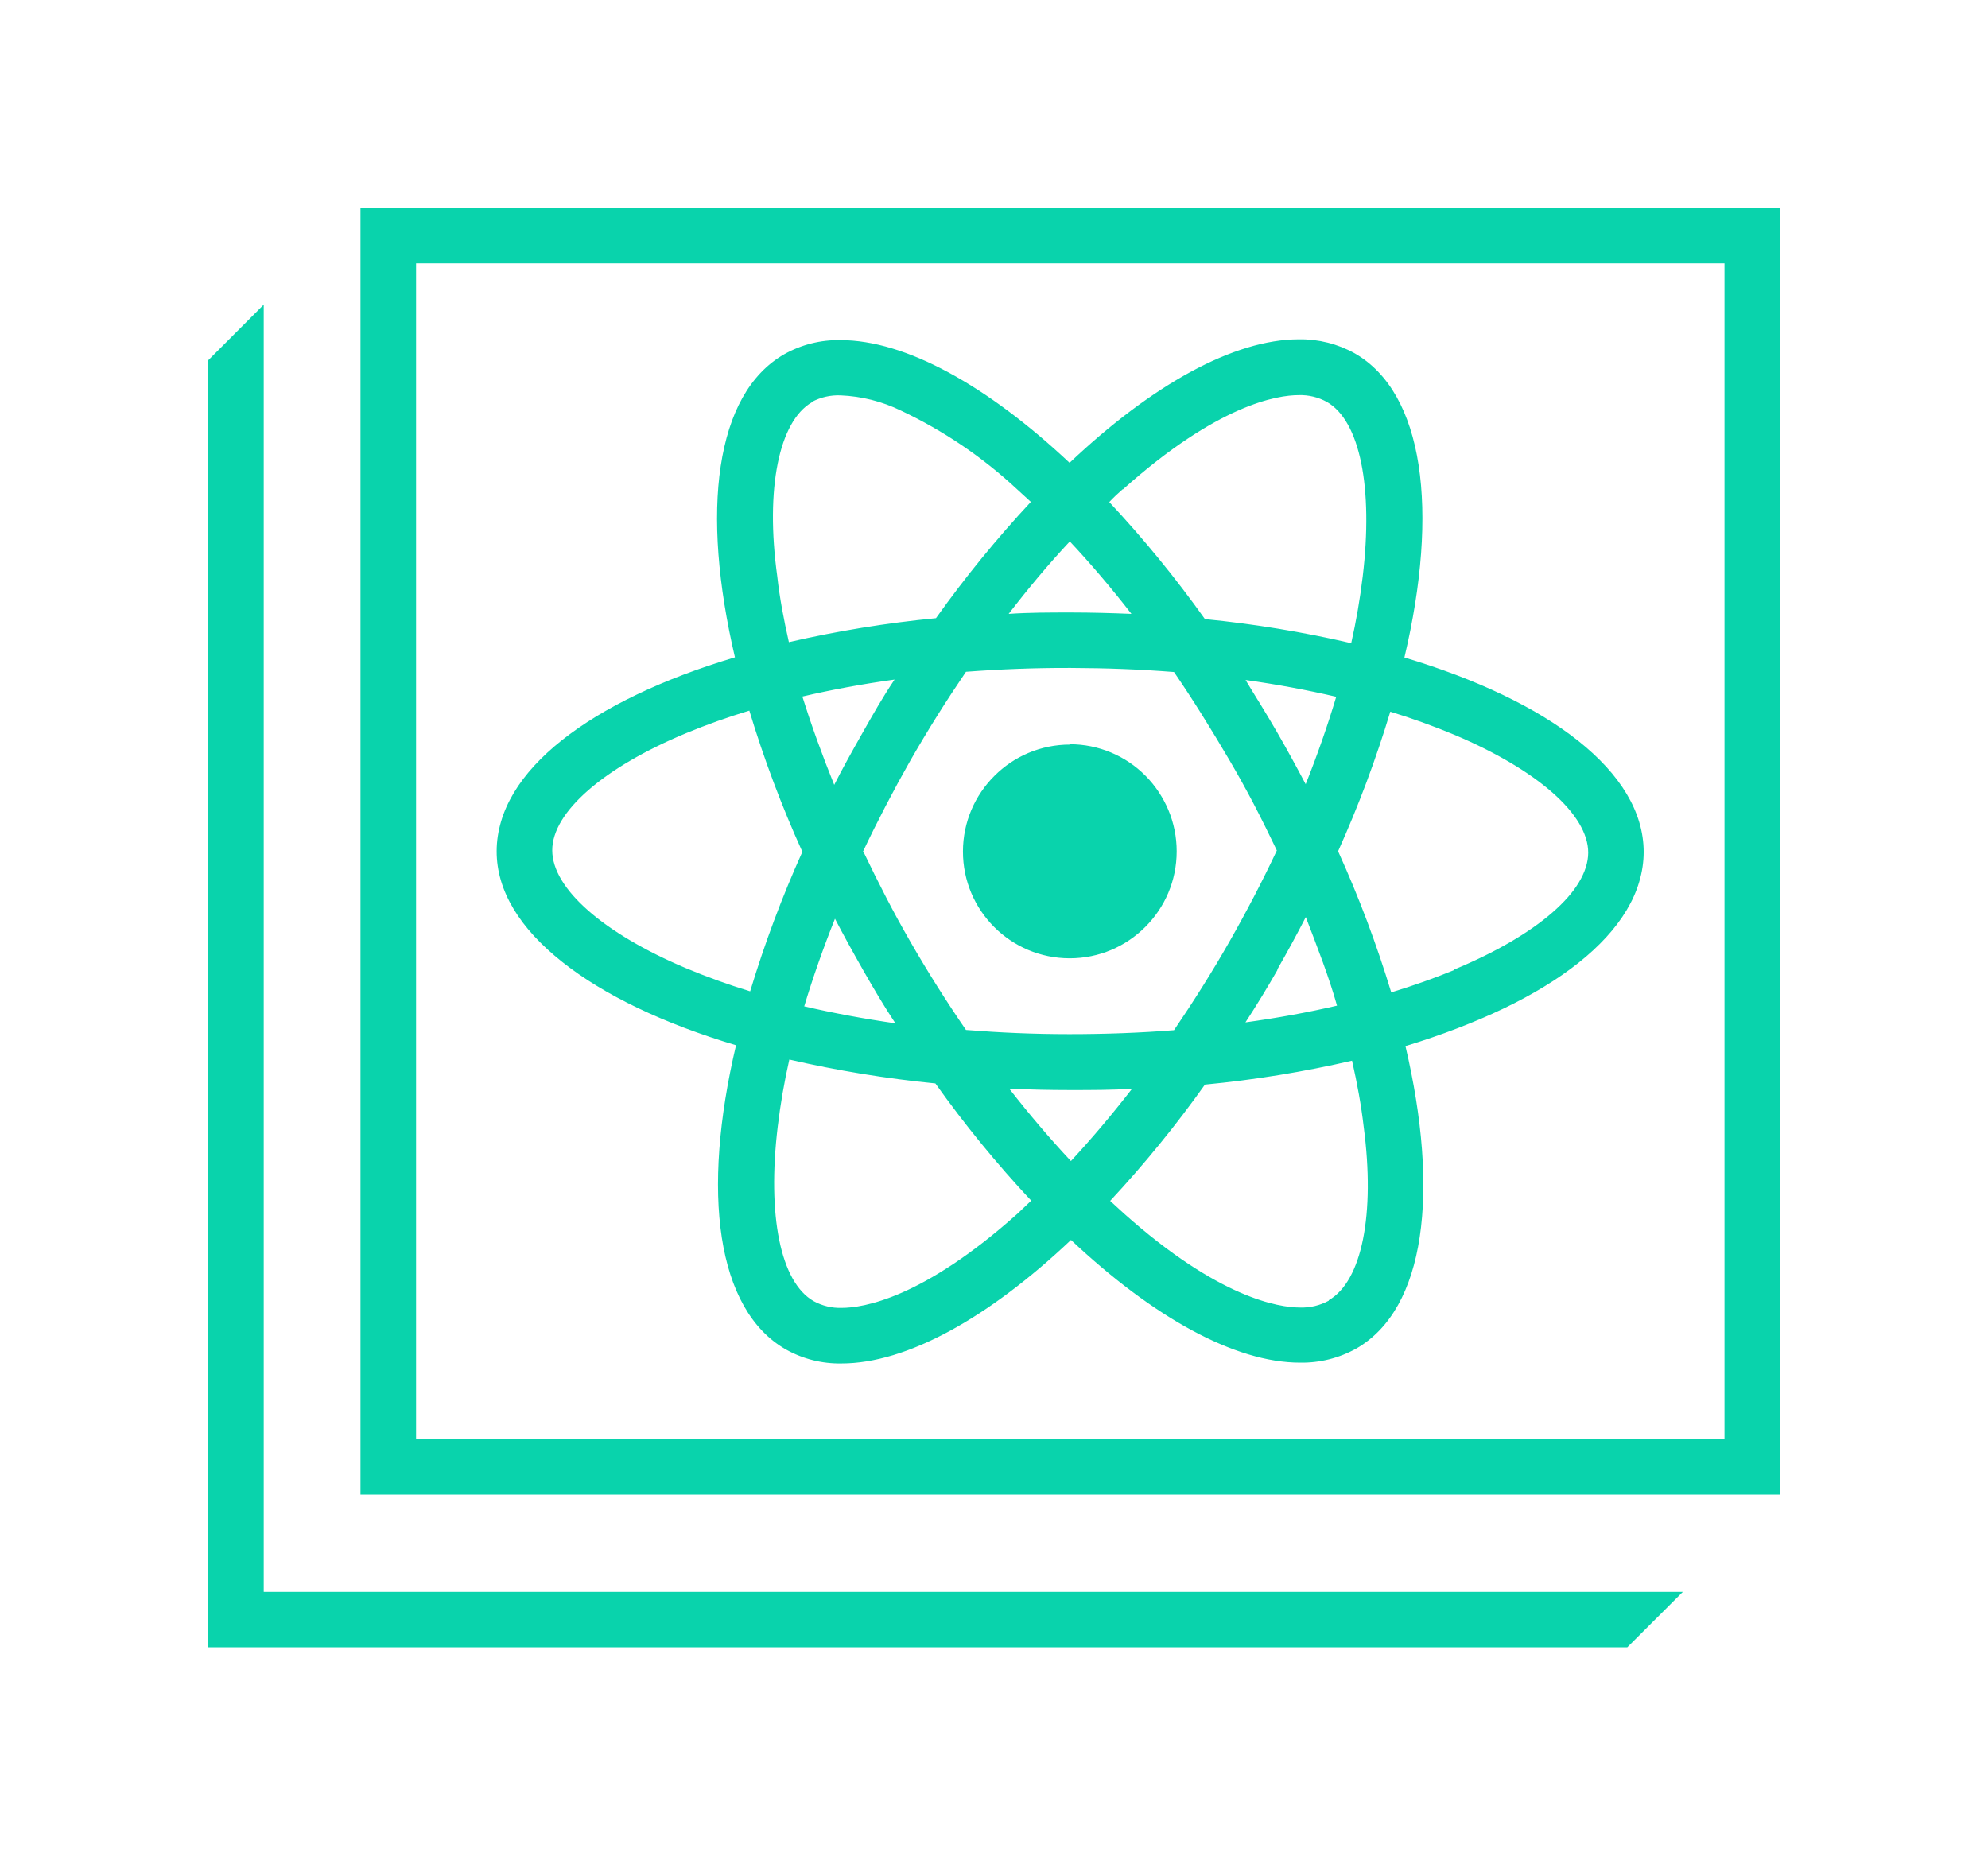
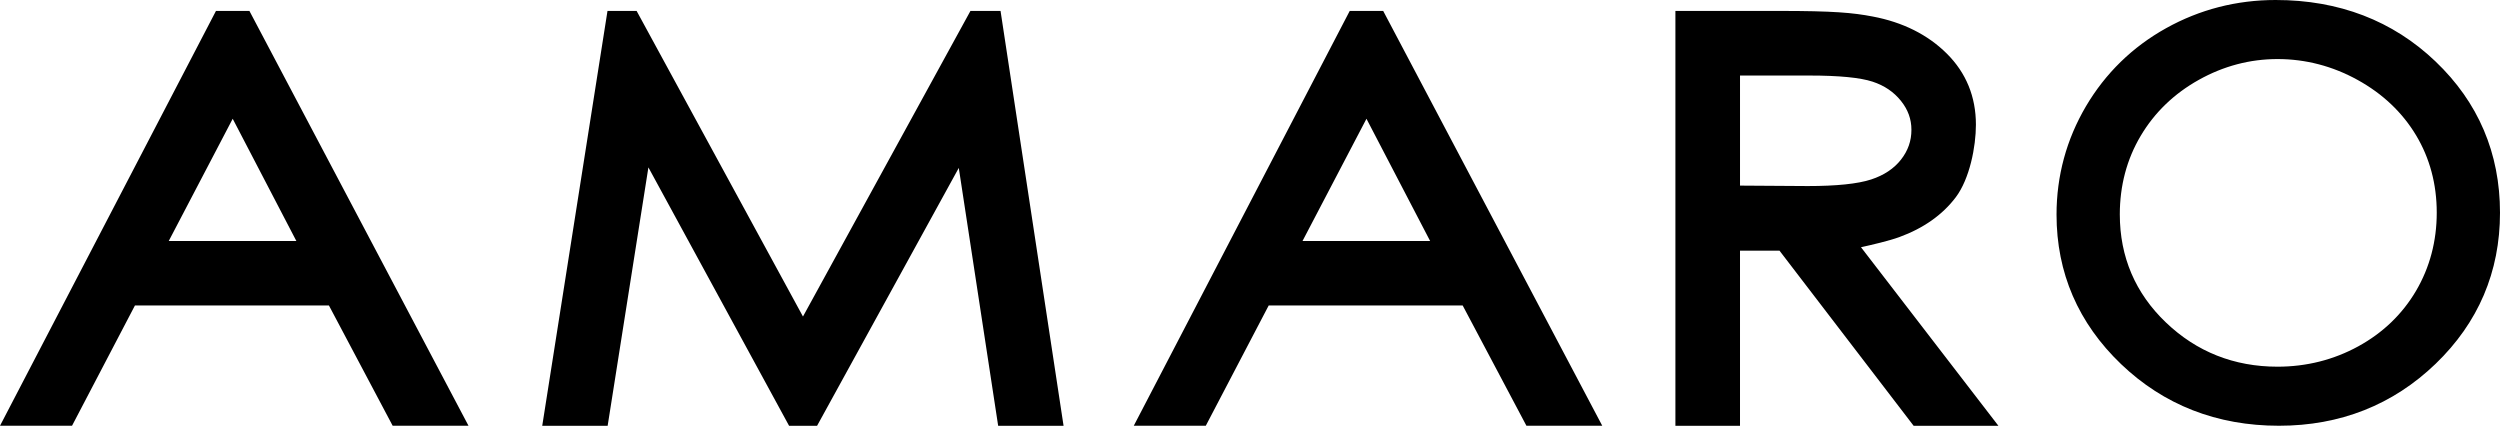
- <svg xmlns="http://www.w3.org/2000/svg" viewBox="0 0 170.96 159.93">
-   <defs>
-     <style>.cls-1{fill:#09d3ac;}</style>
-   </defs>
-   <path class="cls-1" d="M141.35,73.27c0-6.89-8.11-13-20.58-16.73,3-12.67,1.69-22.75-4.28-26.16a9.55,9.55,0,0,0-4.79-1.2c-5.57,0-12.61,3.89-19.72,10.62-7.11-6.68-14.13-10.55-19.69-10.55a9.46,9.46,0,0,0-4.86,1.22c-5.94,3.42-7.17,13.44-4.21,26.05-12.41,3.71-20.48,9.77-20.5,16.63s8.12,13,20.59,16.72c-3,12.68-1.7,22.75,4.28,26.16a9.41,9.41,0,0,0,4.78,1.2c5.58,0,12.62-3.89,19.73-10.62,7.1,6.68,14.12,10.55,19.69,10.55a9.59,9.59,0,0,0,4.86-1.22c5.94-3.42,7.16-13.44,4.21-26C133.27,86.18,141.34,80.12,141.35,73.27ZM96.56,42.06c8.19-7.33,13.31-8.12,15.13-8.12h0a4.71,4.71,0,0,1,2.42.58c2.86,1.63,4,7.38,3.09,15a56.73,56.73,0,0,1-1,5.79,97.7,97.7,0,0,0-12.58-2.07,98.47,98.47,0,0,0-8.24-10.08C95.75,42.79,96.15,42.42,96.56,42.06ZM71.77,78.94c.78,1.5,1.61,3,2.47,4.51S76,86.49,77,88c-2.71-.39-5.34-.88-7.84-1.46C69.86,84,70.75,81.5,71.77,78.94ZM69,59.9c2.53-.59,5.18-1.08,7.93-1.46-1,1.48-1.86,3-2.76,4.59s-1.69,3-2.46,4.52Q70.18,63.65,69,59.9Zm5.21,13.34q1.86-3.93,4.09-7.86c1.5-2.62,3.11-5.17,4.77-7.61,2.91-.22,5.91-.34,9-.33s6,.12,8.89.35c1.66,2.42,3.25,5,4.75,7.55s2.88,5.22,4.12,7.83c-1.23,2.62-2.6,5.25-4.08,7.85s-3.11,5.18-4.77,7.62c-2.91.23-5.91.34-9,.34s-6-.13-8.89-.36c-1.66-2.42-3.26-4.94-4.76-7.55S75.5,75.85,74.25,73.24Zm32.86-14.77c2.72.38,5.35.87,7.84,1.45-.74,2.47-1.62,5-2.64,7.55-.79-1.5-1.61-3-2.48-4.51S108,59.93,107.11,58.47Zm2.76,24.92q1.29-2.27,2.46-4.53c1,2.6,2,5.16,2.7,7.66-2.52.59-5.17,1.07-7.92,1.45Q108.52,85.75,109.87,83.39ZM92,46.56c1.8,1.92,3.57,4,5.3,6.23-1.71-.07-3.46-.12-5.23-.12s-3.58,0-5.33.12C88.45,50.57,90.2,48.48,92,46.56Zm-22.18-12A4.82,4.82,0,0,1,72.29,34a13.11,13.11,0,0,1,5.19,1.31,39.07,39.07,0,0,1,10,6.78l1.17,1.07a98.49,98.49,0,0,0-8.16,10,98.88,98.88,0,0,0-12.65,2.06c-.44-1.94-.8-3.84-1-5.67C65.8,42,67,36.24,69.81,34.6ZM64.53,85.26a58.75,58.75,0,0,1-5.54-2c-7.1-3-11.5-6.85-11.5-10.14S51.91,66,59,63.05a57.63,57.63,0,0,1,5.44-1.94A97.93,97.93,0,0,0,69,73.25,98.72,98.72,0,0,0,64.53,85.26Zm23,19.1c-8.19,7.33-13.31,8.11-15.14,8.11a4.69,4.69,0,0,1-2.42-.58c-2.86-1.63-4-7.38-3.09-15a56.07,56.07,0,0,1,1-5.78,99.51,99.51,0,0,0,12.58,2.06,97.17,97.17,0,0,0,8.24,10.08Zm4.57-4.51c-1.8-1.92-3.57-4-5.31-6.23,1.72.08,3.47.12,5.24.12s3.58,0,5.33-.11C95.63,95.85,93.87,97.93,92.09,99.85Zm22.18,12a4.82,4.82,0,0,1-2.48.59c-1.82,0-7-.8-15.16-8.1l-1.17-1.07a98.44,98.44,0,0,0,8.15-10,97,97,0,0,0,12.66-2.06c.44,1.94.79,3.84,1,5.67C118.27,104.42,117.12,110.18,114.27,111.81Zm10.8-28.44c-1.71.7-3.52,1.35-5.44,1.93a98.54,98.54,0,0,0-4.57-12.14,98.1,98.1,0,0,0,4.49-12,58.75,58.75,0,0,1,5.54,2c7.09,3,11.5,6.85,11.49,10.14S132.17,80.42,125.07,83.37ZM92,82.39a9.18,9.18,0,1,0-9.17-9.19A9.17,9.17,0,0,0,92,82.39ZM31,17.88V128.53H153.07V17.88ZM148.3,123.77H35.78V22.65H148.3Zm-85-33.9c-3,12.68-1.7,22.75,4.28,26.16a9.41,9.41,0,0,0,4.78,1.2c5.58,0,12.62-3.89,19.73-10.62,7.1,6.68,14.12,10.55,19.69,10.55a9.59,9.59,0,0,0,4.86-1.22c5.94-3.42,7.16-13.44,4.21-26,12.41-3.72,20.48-9.78,20.49-16.63s-8.11-13-20.58-16.73c3-12.67,1.69-22.75-4.28-26.16a9.55,9.55,0,0,0-4.79-1.2c-5.57,0-12.61,3.89-19.72,10.62-7.11-6.68-14.13-10.55-19.69-10.55a9.46,9.46,0,0,0-4.86,1.22c-5.94,3.42-7.17,13.44-4.21,26.05-12.41,3.71-20.48,9.77-20.5,16.63S50.84,86.13,63.31,89.87Zm24.21,14.49c-8.19,7.33-13.31,8.11-15.14,8.11a4.69,4.69,0,0,1-2.42-.58c-2.86-1.63-4-7.38-3.09-15a56.07,56.07,0,0,1,1-5.78,99.51,99.51,0,0,0,12.58,2.06,97.17,97.17,0,0,0,8.24,10.08Zm24.79-36.89c-.79-1.5-1.61-3-2.48-4.51s-1.8-3-2.72-4.49c2.72.38,5.35.87,7.84,1.45C114.21,62.39,113.33,64.92,112.31,67.47Zm2.72,19c-2.52.59-5.17,1.07-7.92,1.45q1.41-2.22,2.76-4.58t2.46-4.53C113.37,81.46,114.28,84,115,86.52Zm-5.21-13.35c-1.23,2.62-2.6,5.25-4.08,7.85s-3.11,5.18-4.77,7.62c-2.91.23-5.91.34-9,.34s-6-.13-8.89-.36c-1.66-2.42-3.26-4.94-4.76-7.55s-2.87-5.22-4.12-7.83q1.86-3.93,4.09-7.86c1.5-2.62,3.11-5.17,4.77-7.61,2.91-.22,5.91-.34,9-.33s6,.12,8.89.35c1.66,2.42,3.25,5,4.75,7.55S108.58,70.56,109.82,73.17ZM77,88c-2.71-.39-5.34-.88-7.84-1.46.74-2.46,1.63-5,2.65-7.55.78,1.5,1.61,3,2.47,4.51S76,86.49,77,88ZM74.21,63c-.87,1.5-1.69,3-2.46,4.52Q70.18,63.65,69,59.9c2.53-.59,5.18-1.08,7.93-1.46C76,59.92,75.11,61.45,74.21,63ZM92.09,99.85c-1.8-1.92-3.57-4-5.31-6.23,1.72.08,3.47.12,5.24.12s3.58,0,5.33-.11C95.63,95.85,93.87,97.93,92.09,99.85Zm22.18,12a4.82,4.82,0,0,1-2.48.59c-1.82,0-7-.8-15.16-8.1l-1.17-1.07a98.44,98.44,0,0,0,8.15-10,97,97,0,0,0,12.66-2.06c.44,1.94.79,3.84,1,5.67C118.27,104.42,117.12,110.18,114.27,111.81Zm5.28-50.66a58.75,58.75,0,0,1,5.54,2c7.09,3,11.5,6.85,11.49,10.14s-4.41,7.16-11.51,10.11c-1.71.7-3.52,1.35-5.44,1.93a98.54,98.54,0,0,0-4.57-12.14A98.1,98.1,0,0,0,119.55,61.15Zm-23-19.09c8.19-7.33,13.31-8.12,15.13-8.12h0a4.71,4.71,0,0,1,2.42.58c2.86,1.63,4,7.38,3.09,15a56.73,56.73,0,0,1-1,5.79,97.7,97.7,0,0,0-12.58-2.07,98.47,98.47,0,0,0-8.24-10.08C95.75,42.79,96.15,42.42,96.56,42.06ZM92,46.56c1.8,1.92,3.57,4,5.3,6.23-1.71-.07-3.46-.12-5.23-.12s-3.58,0-5.33.12C88.45,50.57,90.2,48.48,92,46.56Zm-22.18-12A4.82,4.82,0,0,1,72.29,34a13.11,13.11,0,0,1,5.19,1.31,39.07,39.07,0,0,1,10,6.78l1.17,1.07a98.49,98.49,0,0,0-8.16,10,98.88,98.88,0,0,0-12.65,2.06c-.44-1.94-.8-3.84-1-5.67C65.8,42,67,36.24,69.81,34.6ZM59,63.05a57.63,57.63,0,0,1,5.44-1.94A97.93,97.93,0,0,0,69,73.25a98.72,98.72,0,0,0-4.49,12,58.75,58.75,0,0,1-5.54-2c-7.1-3-11.5-6.85-11.5-10.14S51.91,66,59,63.05Zm33,1a9.18,9.18,0,1,0,9.17,9.19A9.17,9.17,0,0,0,92,64Zm0,0a9.18,9.18,0,1,0,9.17,9.19A9.17,9.17,0,0,0,92,64Zm0,0a9.18,9.18,0,1,0,9.17,9.19A9.17,9.17,0,0,0,92,64Zm49.35,9.24c0-6.89-8.11-13-20.58-16.73,3-12.67,1.69-22.75-4.28-26.16a9.55,9.55,0,0,0-4.79-1.2c-5.57,0-12.61,3.89-19.72,10.62-7.11-6.68-14.13-10.55-19.69-10.55a9.46,9.46,0,0,0-4.86,1.22c-5.94,3.42-7.17,13.44-4.21,26.05-12.41,3.71-20.48,9.77-20.5,16.63s8.12,13,20.59,16.72c-3,12.68-1.7,22.75,4.28,26.16a9.41,9.41,0,0,0,4.78,1.2c5.58,0,12.62-3.89,19.73-10.62,7.1,6.68,14.12,10.55,19.69,10.55a9.59,9.59,0,0,0,4.86-1.22c5.94-3.42,7.16-13.44,4.21-26C133.27,86.18,141.34,80.12,141.35,73.27ZM96.56,42.06c8.19-7.33,13.31-8.12,15.13-8.12h0a4.71,4.71,0,0,1,2.42.58c2.86,1.63,4,7.38,3.09,15a56.73,56.73,0,0,1-1,5.79,97.7,97.7,0,0,0-12.58-2.07,98.47,98.47,0,0,0-8.24-10.08C95.75,42.79,96.15,42.42,96.56,42.06ZM71.77,78.94c.78,1.5,1.61,3,2.47,4.51S76,86.49,77,88c-2.71-.39-5.34-.88-7.84-1.46C69.86,84,70.75,81.5,71.77,78.94ZM69,59.9c2.53-.59,5.18-1.08,7.93-1.46-1,1.48-1.86,3-2.76,4.59s-1.69,3-2.46,4.52Q70.18,63.65,69,59.9Zm5.21,13.34q1.86-3.93,4.09-7.86c1.5-2.62,3.11-5.17,4.77-7.61,2.91-.22,5.91-.34,9-.33s6,.12,8.89.35c1.66,2.42,3.25,5,4.75,7.55s2.88,5.22,4.12,7.83c-1.23,2.62-2.6,5.25-4.08,7.85s-3.11,5.18-4.77,7.62c-2.91.23-5.91.34-9,.34s-6-.13-8.89-.36c-1.66-2.42-3.26-4.94-4.76-7.55S75.5,75.85,74.25,73.24Zm32.86-14.77c2.72.38,5.35.87,7.84,1.45-.74,2.47-1.62,5-2.64,7.55-.79-1.5-1.61-3-2.48-4.51S108,59.93,107.11,58.47Zm2.76,24.92q1.29-2.27,2.46-4.53c1,2.6,2,5.16,2.7,7.66-2.52.59-5.17,1.07-7.92,1.45Q108.52,85.75,109.87,83.39ZM92,46.56c1.8,1.92,3.57,4,5.3,6.23-1.71-.07-3.46-.12-5.23-.12s-3.58,0-5.33.12C88.45,50.57,90.2,48.48,92,46.56Zm-22.18-12A4.82,4.82,0,0,1,72.29,34a13.11,13.11,0,0,1,5.19,1.31,39.07,39.07,0,0,1,10,6.78l1.17,1.07a98.49,98.49,0,0,0-8.16,10,98.88,98.88,0,0,0-12.65,2.06c-.44-1.94-.8-3.84-1-5.67C65.8,42,67,36.24,69.81,34.6ZM64.53,85.26a58.75,58.75,0,0,1-5.54-2c-7.1-3-11.5-6.85-11.5-10.14S51.91,66,59,63.05a57.63,57.63,0,0,1,5.44-1.94A97.93,97.93,0,0,0,69,73.25,98.72,98.72,0,0,0,64.53,85.26Zm23,19.1c-8.19,7.33-13.31,8.11-15.14,8.11a4.69,4.69,0,0,1-2.42-.58c-2.86-1.63-4-7.38-3.09-15a56.07,56.07,0,0,1,1-5.78,99.51,99.51,0,0,0,12.58,2.06,97.17,97.17,0,0,0,8.24,10.08Zm4.57-4.51c-1.8-1.92-3.57-4-5.31-6.23,1.72.08,3.47.12,5.24.12s3.58,0,5.33-.11C95.63,95.85,93.87,97.93,92.09,99.85Zm22.18,12a4.82,4.82,0,0,1-2.48.59c-1.82,0-7-.8-15.16-8.1l-1.17-1.07a98.44,98.44,0,0,0,8.15-10,97,97,0,0,0,12.66-2.06c.44,1.94.79,3.84,1,5.67C118.27,104.42,117.12,110.18,114.27,111.81Zm10.8-28.44c-1.71.7-3.52,1.35-5.44,1.93a98.54,98.54,0,0,0-4.57-12.14,98.1,98.1,0,0,0,4.49-12,58.75,58.75,0,0,1,5.54,2c7.09,3,11.5,6.85,11.49,10.14S132.17,80.42,125.07,83.37ZM92,82.39a9.18,9.18,0,1,0-9.17-9.19A9.17,9.17,0,0,0,92,82.39Zm-69.32,54.5V26.2L17.89,31V141.66H139.94l4.78-4.77Z" />
+ <svg xmlns="http://www.w3.org/2000/svg" width="128" height="22" viewBox="0 0 512 88" preserveAspectRatio="xMidYMid">
+   <path d="M44.23 2.238L0 87.197h14.75l12.89-24.643h39.72l13.06 24.643h15.53L51.08 2.237h-6.848zm16.462 47.114H34.561l13.097-25.03 13.034 25.03zM198.748 2.238l-34.3 62.587L130.38 2.238h-5.966L111.05 87.202h13.396l8.347-52.92 28.81 52.92h5.734l29.021-52.815 8.065 52.815h13.395L204.912 2.238zm77.676 0l-44.229 84.959h14.749l12.89-24.643h39.718l13.062 24.643h15.53l-44.868-84.96h-6.852zm16.463 47.114h-26.13l13.096-25.03 13.034 25.03zm96.078-.79c4.974-1.818 8.87-4.572 11.586-8.176 2.831-3.763 4.116-10.332 4.116-14.846 0-5.74-2.012-10.645-5.98-14.58-3.891-3.864-8.996-6.412-15.163-7.578-4.072-.776-7.975-1.144-19.119-1.144h-21.282V87.2h13.23V51.34h8.091l27.47 35.862h17.36l-28.143-36.57c2.298-.505 5.779-1.32 7.834-2.07zm.362-15.875c-1.442 1.844-3.497 3.21-6.107 4.065-2.748.903-7.121 1.352-12.986 1.352l-13.88-.092V15.47h14.24c6.045 0 10.38.423 12.908 1.254 2.43.8 4.325 2.09 5.81 3.93 1.443 1.806 2.147 3.739 2.147 5.929.002 2.263-.69 4.262-2.132 6.104zm109.446-20.121C490.028 4.226 479.013 0 466.058 0c-8.007 0-15.564 1.94-22.447 5.777-6.898 3.84-12.415 9.223-16.41 15.994-3.988 6.785-6.023 14.241-6.023 22.179 0 11.926 4.45 22.223 13.216 30.618 8.753 8.375 19.634 12.625 32.334 12.625 12.557 0 23.348-4.276 32.084-12.683C507.563 66.083 512 55.673 512 43.57c0-12.215-4.455-22.645-13.227-31.003zm.272 30.977c0 5.859-1.433 11.246-4.244 16.028-2.813 4.779-6.79 8.6-11.821 11.355-5.047 2.767-10.619 4.172-16.548 4.172-8.88 0-16.57-3.044-22.852-9.056-6.264-5.984-9.443-13.428-9.443-22.13 0-5.884 1.431-11.295 4.27-16.076 2.833-4.786 6.833-8.645 11.89-11.471 5.06-2.835 10.485-4.27 16.139-4.27 5.747 0 11.268 1.437 16.402 4.274 5.132 2.831 9.16 6.65 11.974 11.34 2.811 4.684 4.233 10.012 4.233 15.834z" />
</svg>
